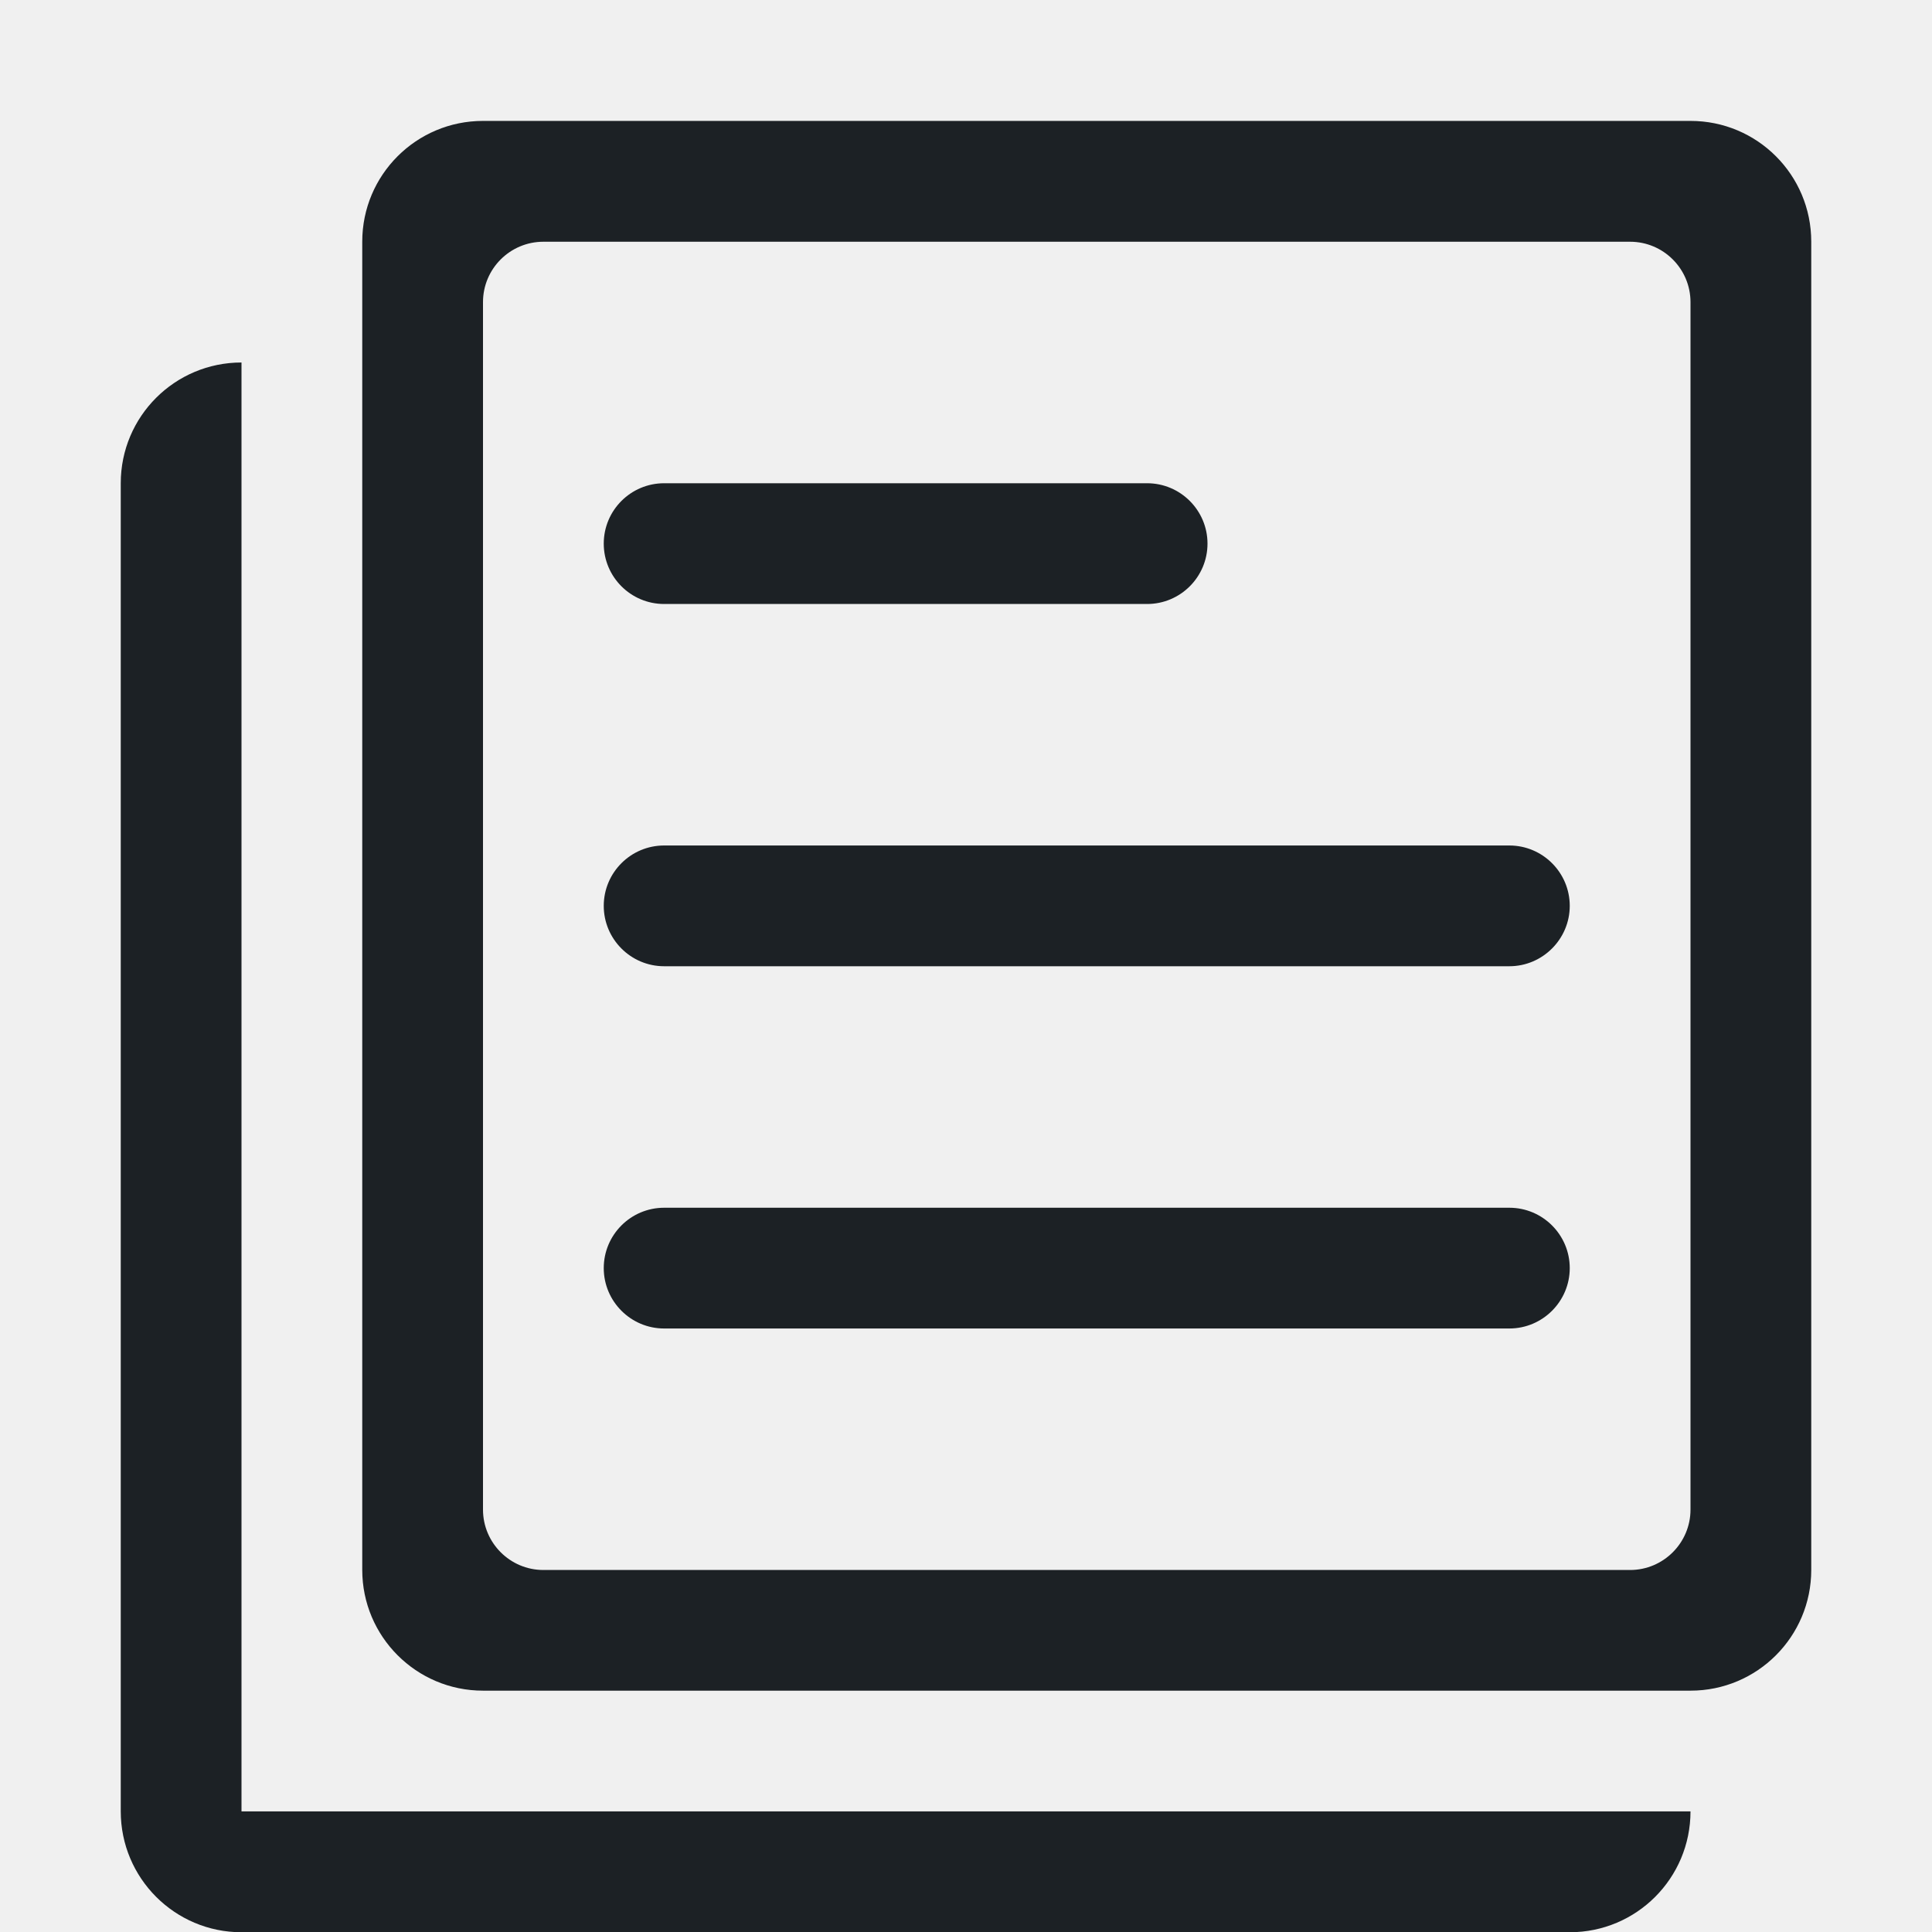
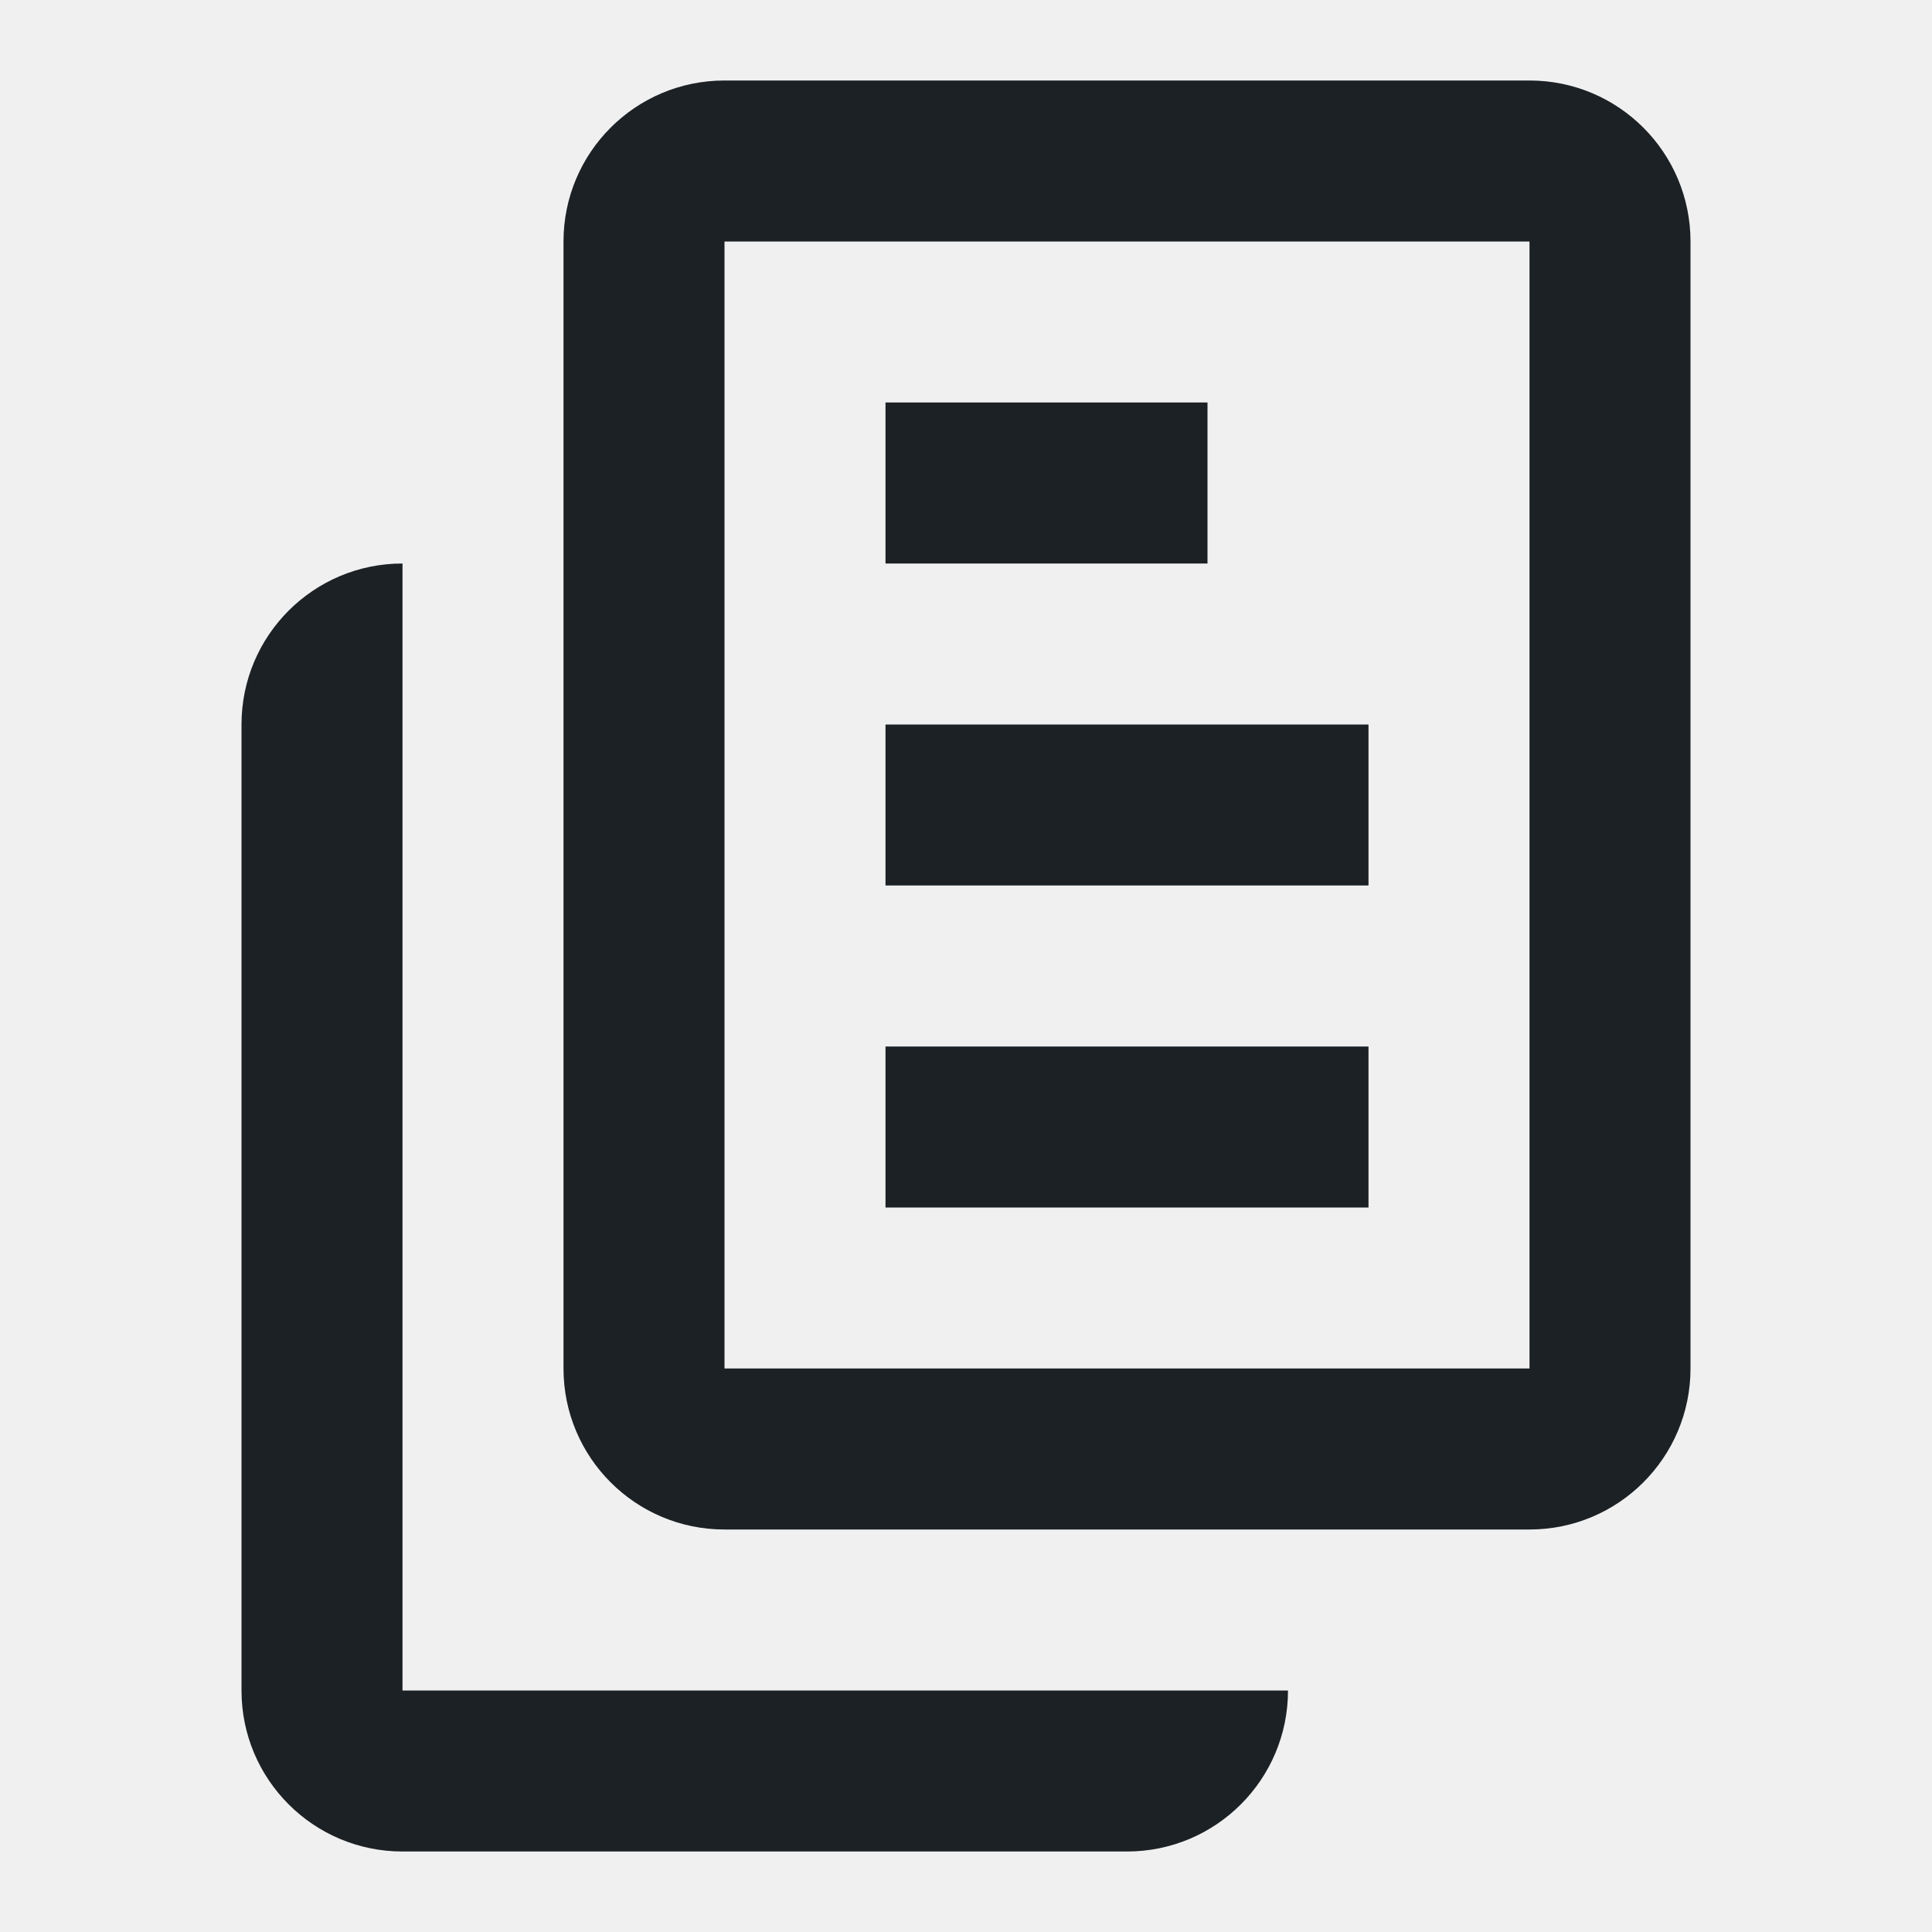
<svg xmlns="http://www.w3.org/2000/svg" width="24" height="24" viewBox="0 0 24 24" fill="none">
-   <g clip-path="url(#clip0)">
-     <path d="M8.25 7.503H14.25C14.663 7.503 15 7.167 15 6.753C15 6.339 14.663 6.003 14.25 6.003H8.25C7.836 6.003 7.5 6.339 7.5 6.753C7.5 7.167 7.836 7.503 8.25 7.503ZM3 4.503C2.172 4.503 1.5 5.173 1.5 6.003V22.501C1.5 23.331 2.172 24.003 3 24.003H19.5C20.33 24.003 21 23.331 21 22.502H3V4.504V4.503ZM18.75 10.503H8.25C7.836 10.503 7.5 10.839 7.5 11.253C7.5 11.666 7.836 12.003 8.25 12.003H18.75C19.163 12.003 19.5 11.665 19.5 11.253C19.5 10.839 19.163 10.503 18.75 10.503ZM18.75 15.003H8.25C7.836 15.003 7.5 15.339 7.5 15.753C7.5 16.166 7.836 16.503 8.25 16.503H18.75C19.163 16.503 19.5 16.166 19.5 15.753C19.5 15.339 19.163 15.003 18.75 15.003V15.003ZM21 1.502H6C5.172 1.502 4.5 2.172 4.5 3.002V19.502C4.5 20.33 5.172 21.002 6 21.002H21C21.83 21.002 22.5 20.33 22.5 19.502V3.002C22.5 2.173 21.83 1.502 21 1.502V1.502ZM21 18.753C21 19.166 20.663 19.503 20.25 19.503H6.75C6.336 19.503 6 19.166 6 18.753V3.753C6 3.339 6.336 3.003 6.75 3.003H20.25C20.663 3.003 21 3.339 21 3.753V18.753Z" fill="#1C2125" />
-   </g>
-   <defs>
-     <clipPath id="clip0">
-       <rect width="24" height="24" fill="white" />
-     </clipPath>
-   </defs>
+   <path fill-rule="evenodd" clip-rule="evenodd" d="M19 3H9V17H19V3ZM9 1C7.895 1 7 1.895 7 3V17C7 18.105 7.895 19 9 19H19C20.105 19 21 18.105 21 17V3C21 1.895 20.105 1 19 1H9ZM3 9C3 7.895 3.895 7 5 7V21H16C16 22.105 15.105 23 14 23H5C3.895 23 3 22.105 3 21V9ZM15 5H11V7H15V5ZM11 9H17V11H11V9ZM17 13H11V15H17V13Z" fill="#1C2125" />
</svg>
